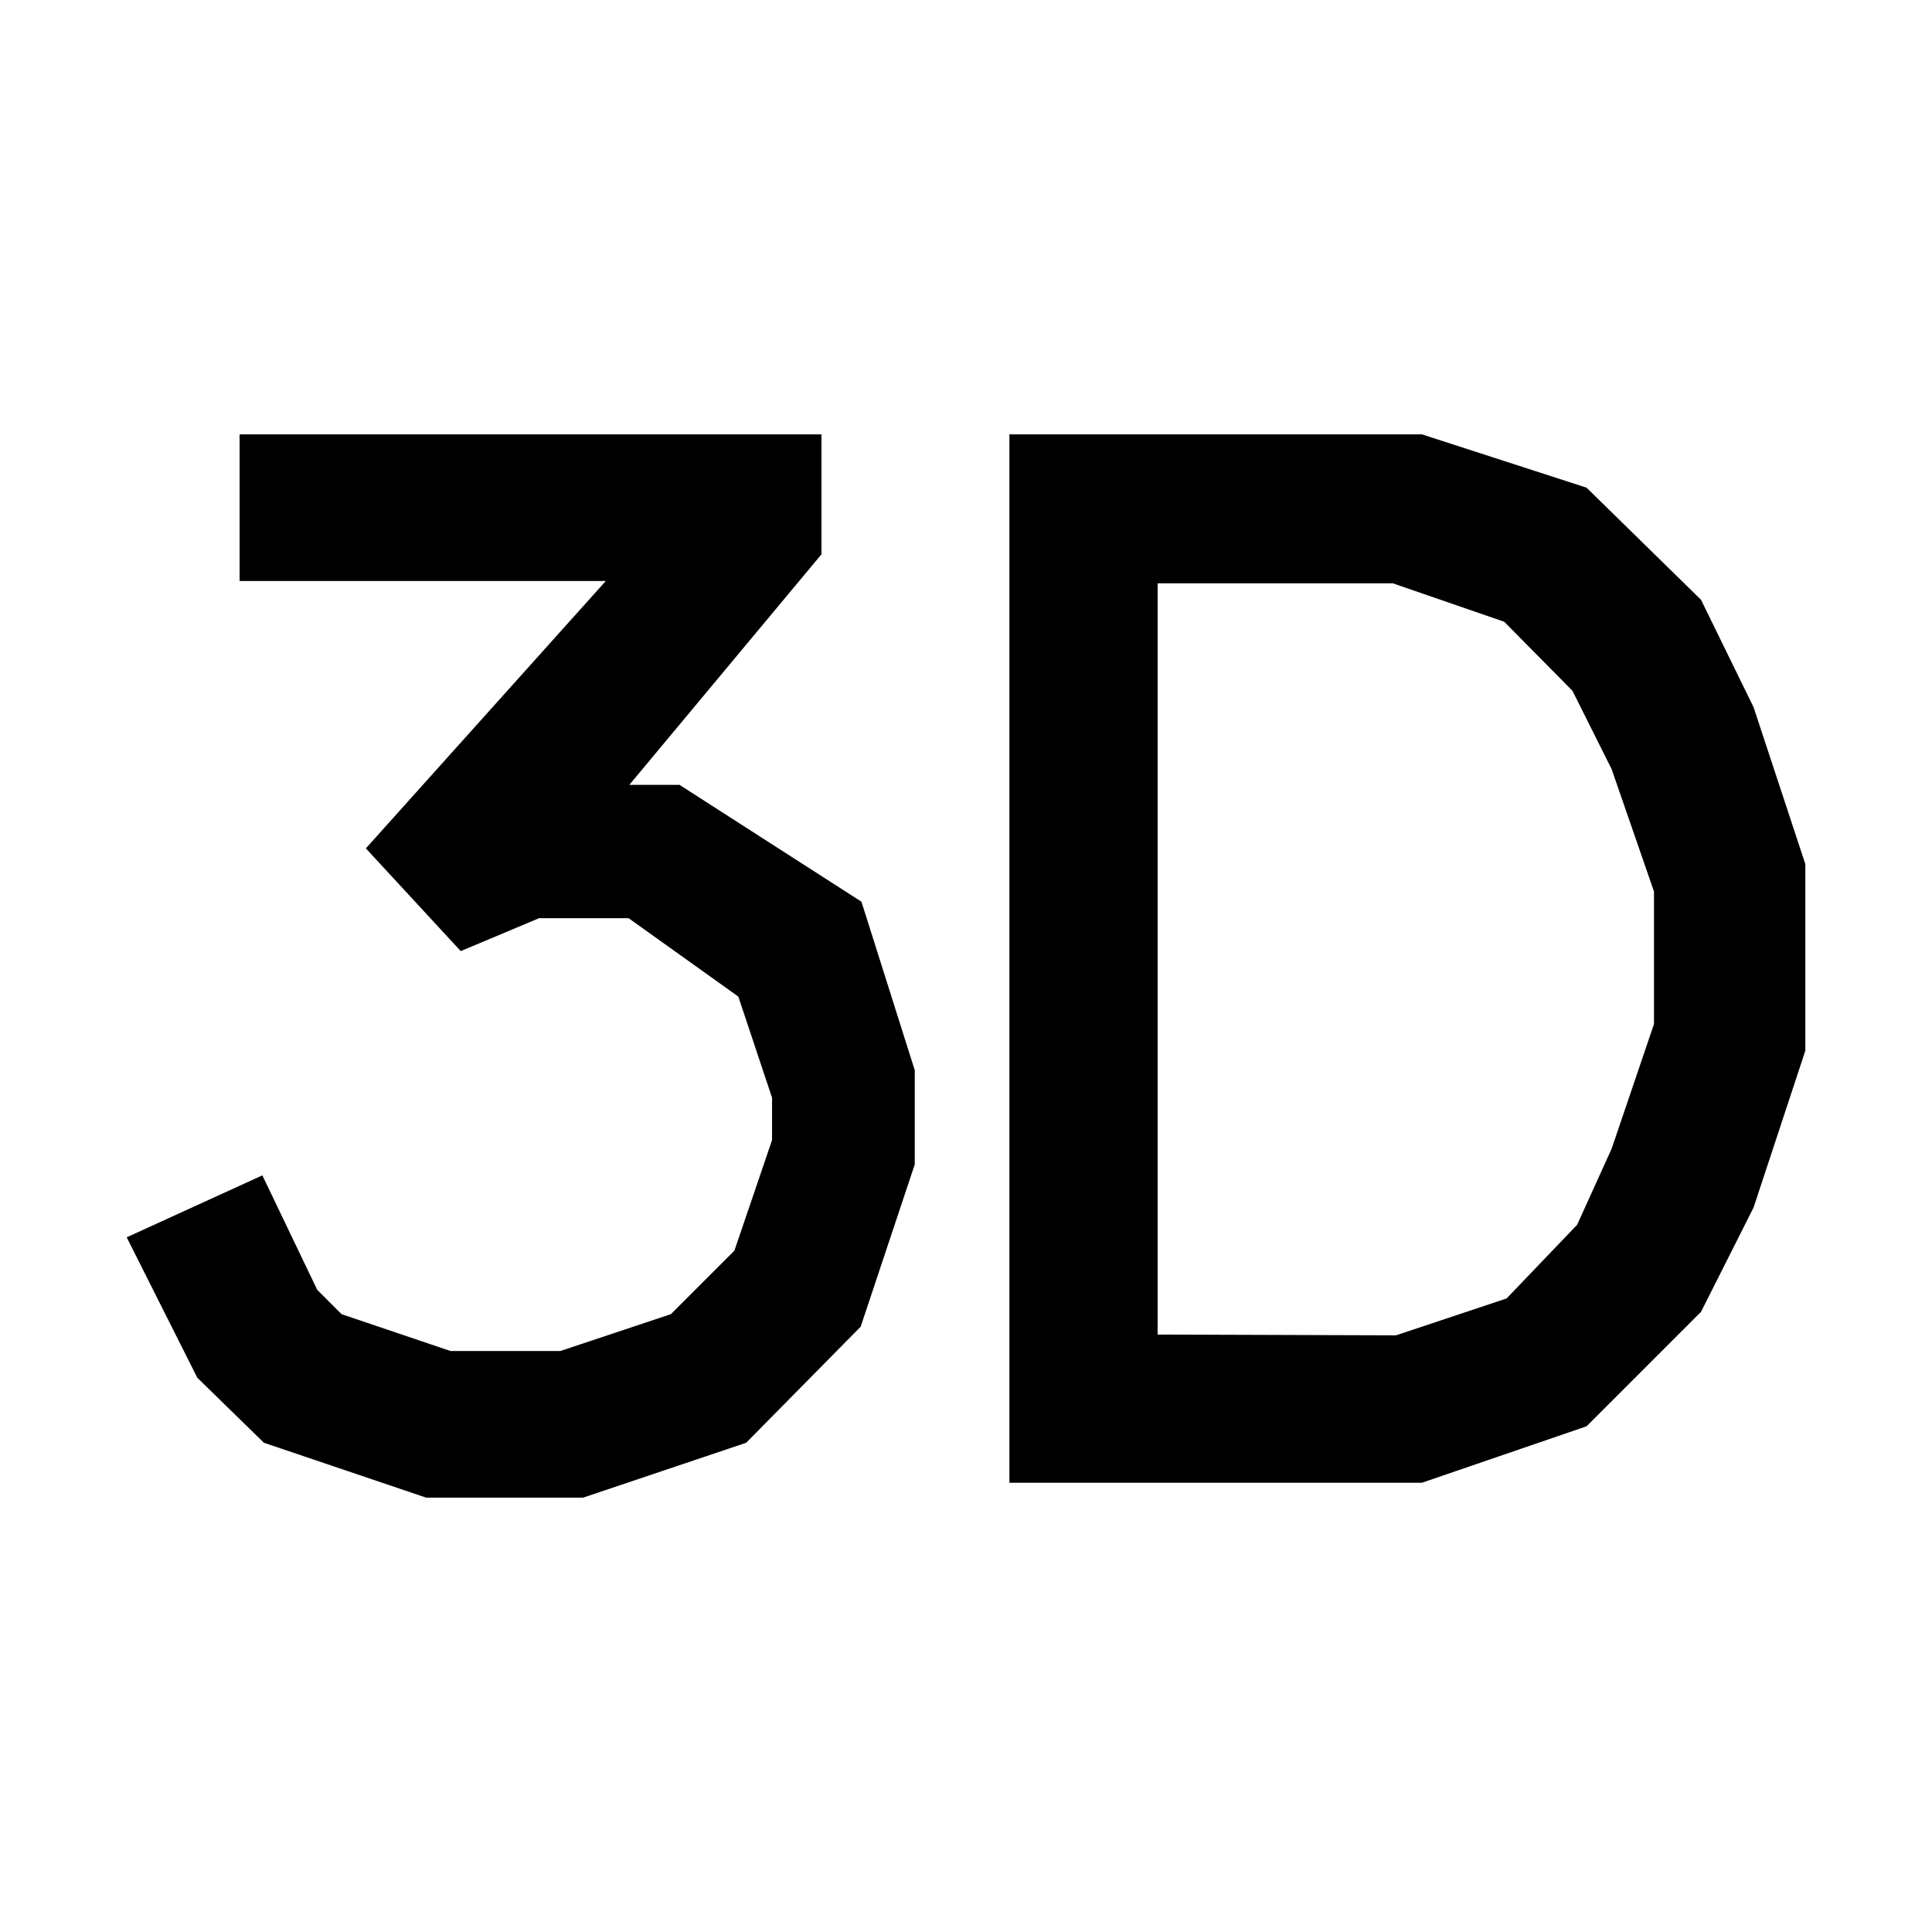
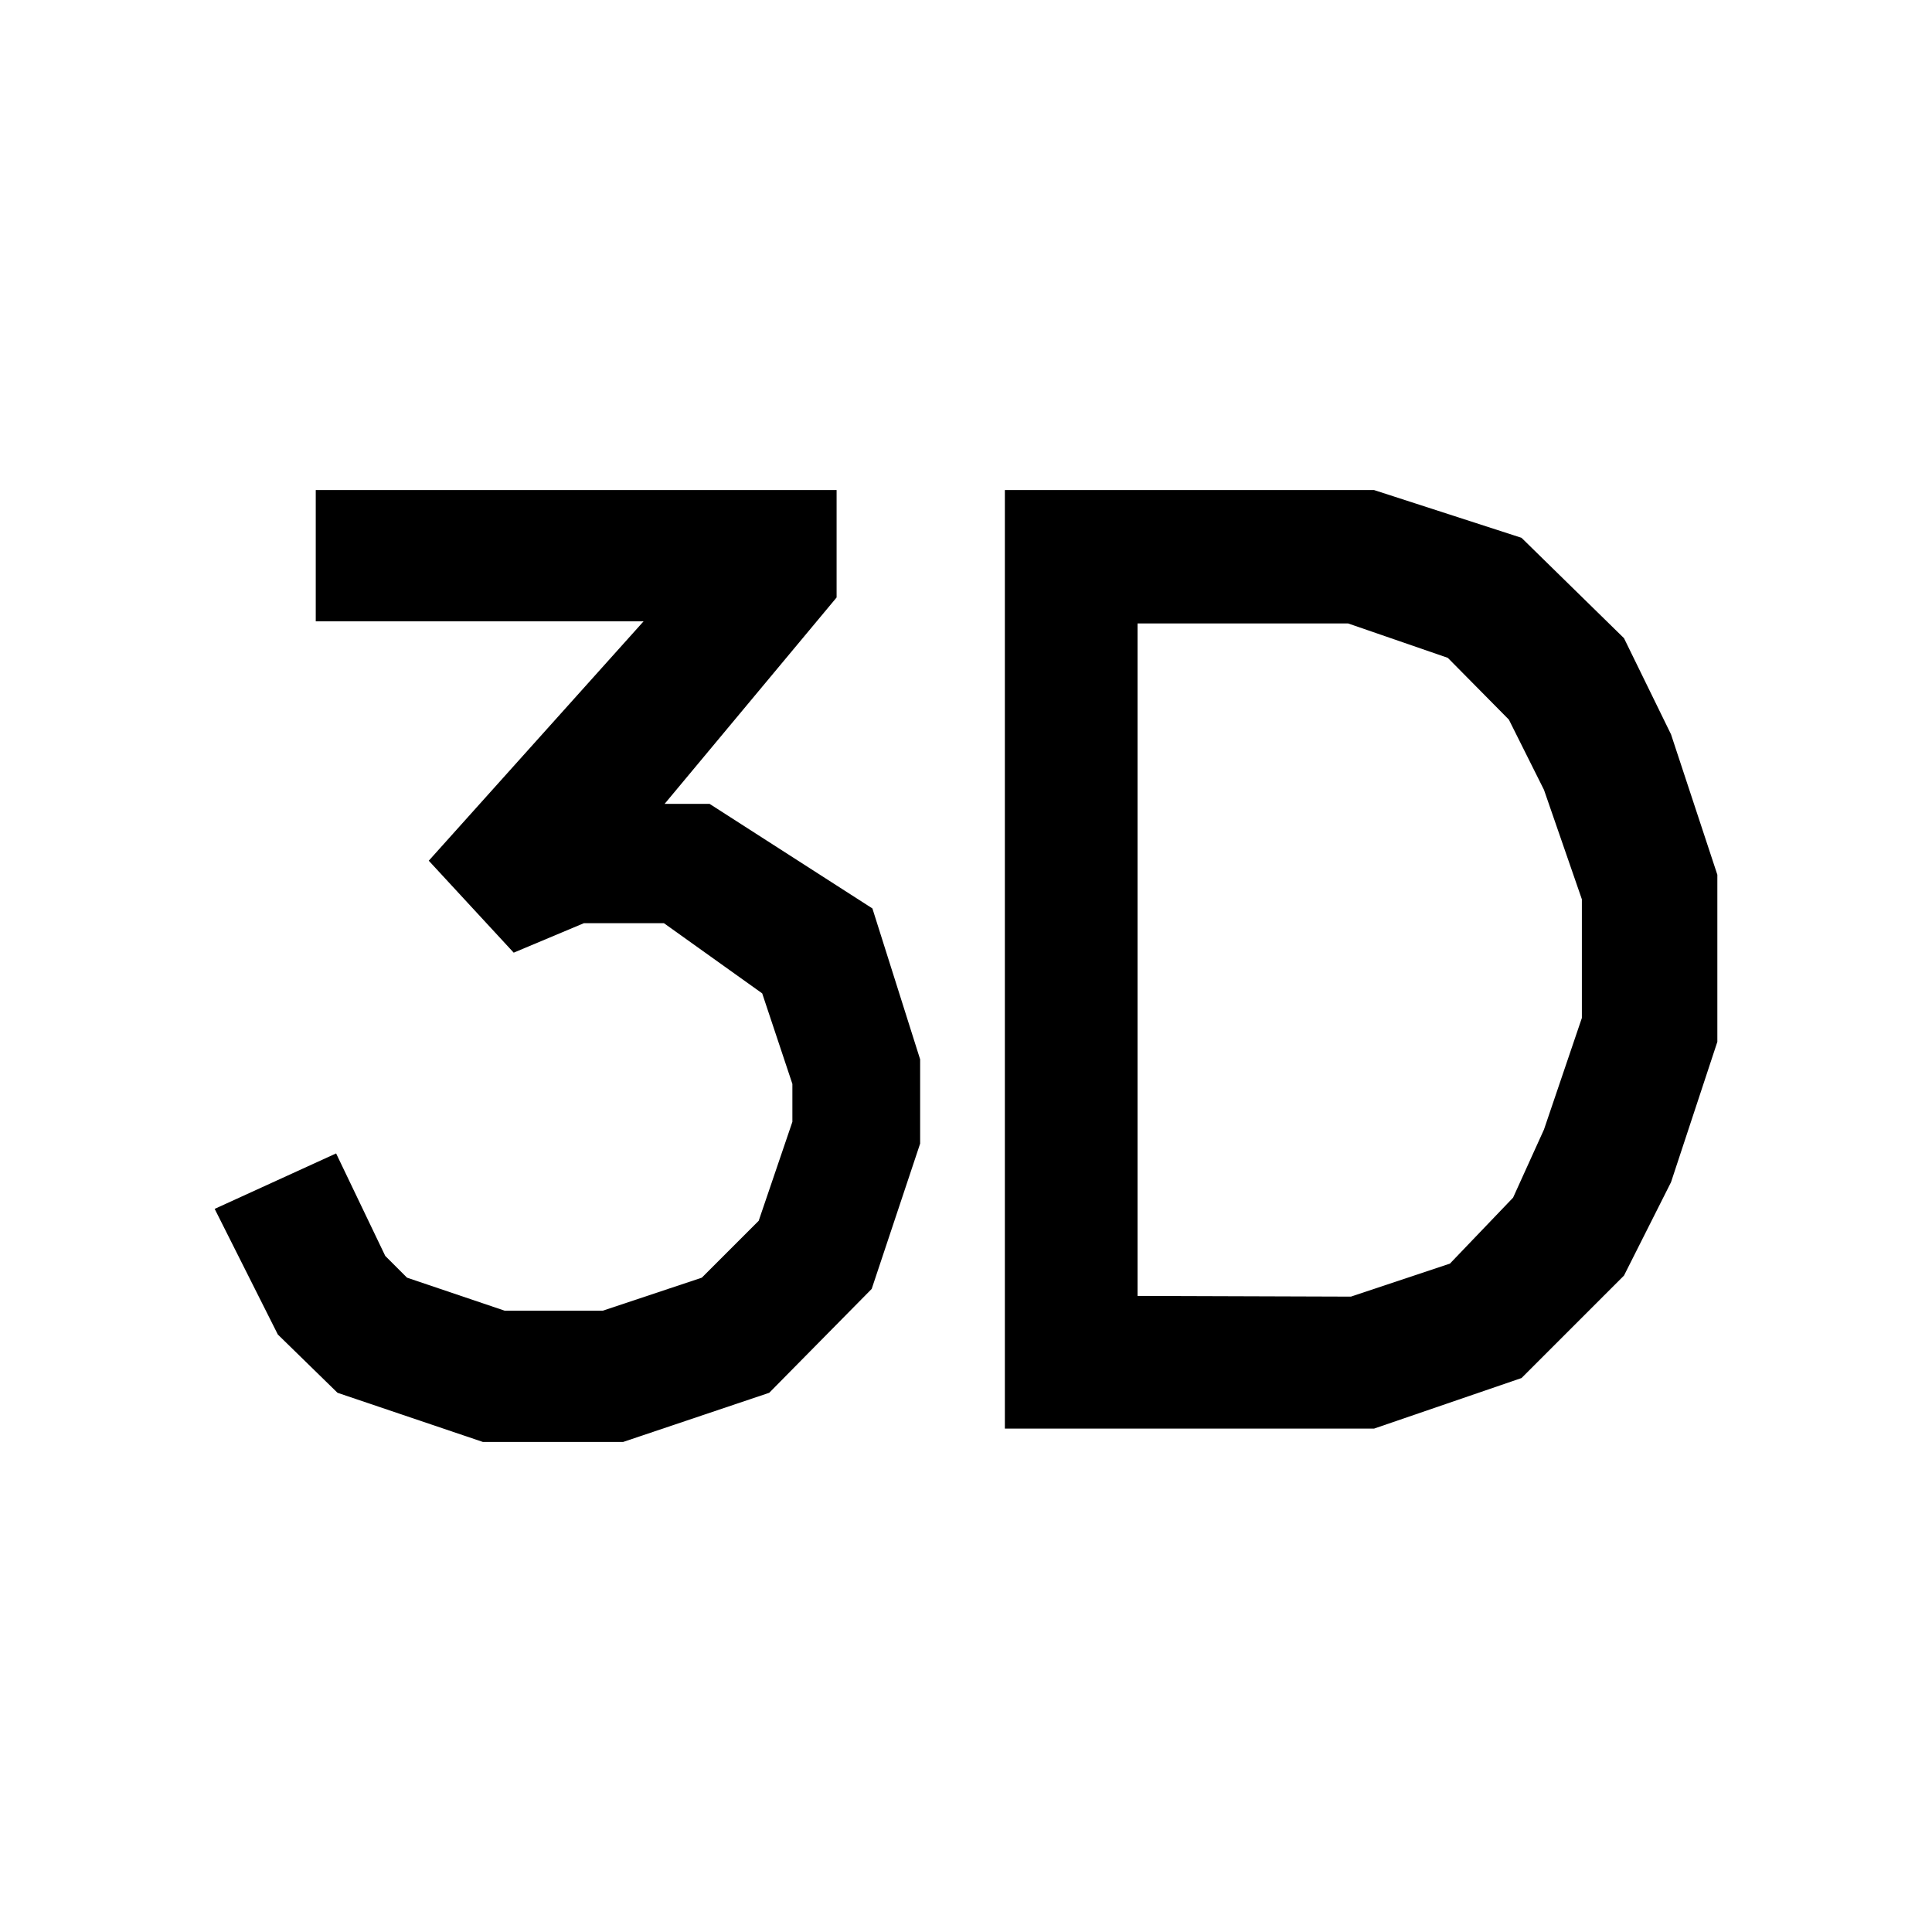
<svg xmlns="http://www.w3.org/2000/svg" id="Calque_1" data-name="Calque 1" viewBox="0 0 50 50" version="1.1">
  <defs id="defs4">
    <style id="style2">.cls-1{fill:none;}.cls-2{isolation:isolate;}</style>
  </defs>
  <rect class="cls-1" width="50" height="50" id="rect6" />
-   <g class="cls-2" id="g12" transform="matrix(2.029383,0,0,2.029383,-25.0311,-31.15304)" style="stroke-width:0.493">
-     <path d="m 22.81,20.89 v 1.53 l -2.45,2.94 H 21 L 23.32,26.85 24,29 v 1.2 l -0.69,2.07 -1.46,1.48 -2.08,0.7 h -2 l -2.07,-0.7 -0.85,-0.83 -0.9,-1.79 1.73,-0.79 0.7,1.46 0.31,0.31 1.39,0.47 h 1.4 l 1.41,-0.47 0.81,-0.81 0.48,-1.41 v -0.54 l -0.43,-1.29 -1.4,-1 h -1.14 l -1,0.42 -1.21,-1.31 3.06,-3.41 h -4.67 v -1.87 z" id="path8" style="stroke-width:0.493" />
-     <path d="m 30.467,20.89 2.1,0.68 1.46,1.43 0.67,1.37 0.66,2 v 2.38 l -0.66,2 -0.67,1.33 -1.46,1.46 -2.1,0.72 h -5.26 V 20.89 Z m -0.33,11.49 1.41,-0.47 0.9,-0.94 0.44,-0.97 0.54,-1.59 v -1.69 l -0.54,-1.56 -0.5,-1 -0.87,-0.88 -1.42,-0.49 h -3 v 9.58 z" id="path10" style="stroke-width:0.493" />
+   <g class="cls-2" id="g12" transform="matrix(1.816659,0,0,1.816659,-19.78673,-25.26695)" style="stroke-width:0.55">
+     <path d="m 22.81,20.89 v 1.53 l -2.45,2.94 H 21 L 23.32,26.85 24,29 v 1.2 l -0.69,2.07 -1.46,1.48 -2.08,0.7 h -2 l -2.07,-0.7 -0.85,-0.83 -0.9,-1.79 1.73,-0.79 0.7,1.46 0.31,0.31 1.39,0.47 h 1.4 l 1.41,-0.47 0.81,-0.81 0.48,-1.41 v -0.54 l -0.43,-1.29 -1.4,-1 h -1.14 l -1,0.42 -1.21,-1.31 3.06,-3.41 h -4.67 v -1.87 z" id="path8" style="stroke-width:0.55" />
+     <path d="m 30.467,20.89 2.1,0.68 1.46,1.43 0.67,1.37 0.66,2 v 2.38 l -0.66,2 -0.67,1.33 -1.46,1.46 -2.1,0.72 h -5.26 V 20.89 Z m -0.33,11.49 1.41,-0.47 0.9,-0.94 0.44,-0.97 0.54,-1.59 v -1.69 l -0.54,-1.56 -0.5,-1 -0.87,-0.88 -1.42,-0.49 h -3 v 9.58 z" id="path10" style="stroke-width:0.55" />
  </g>
</svg>
